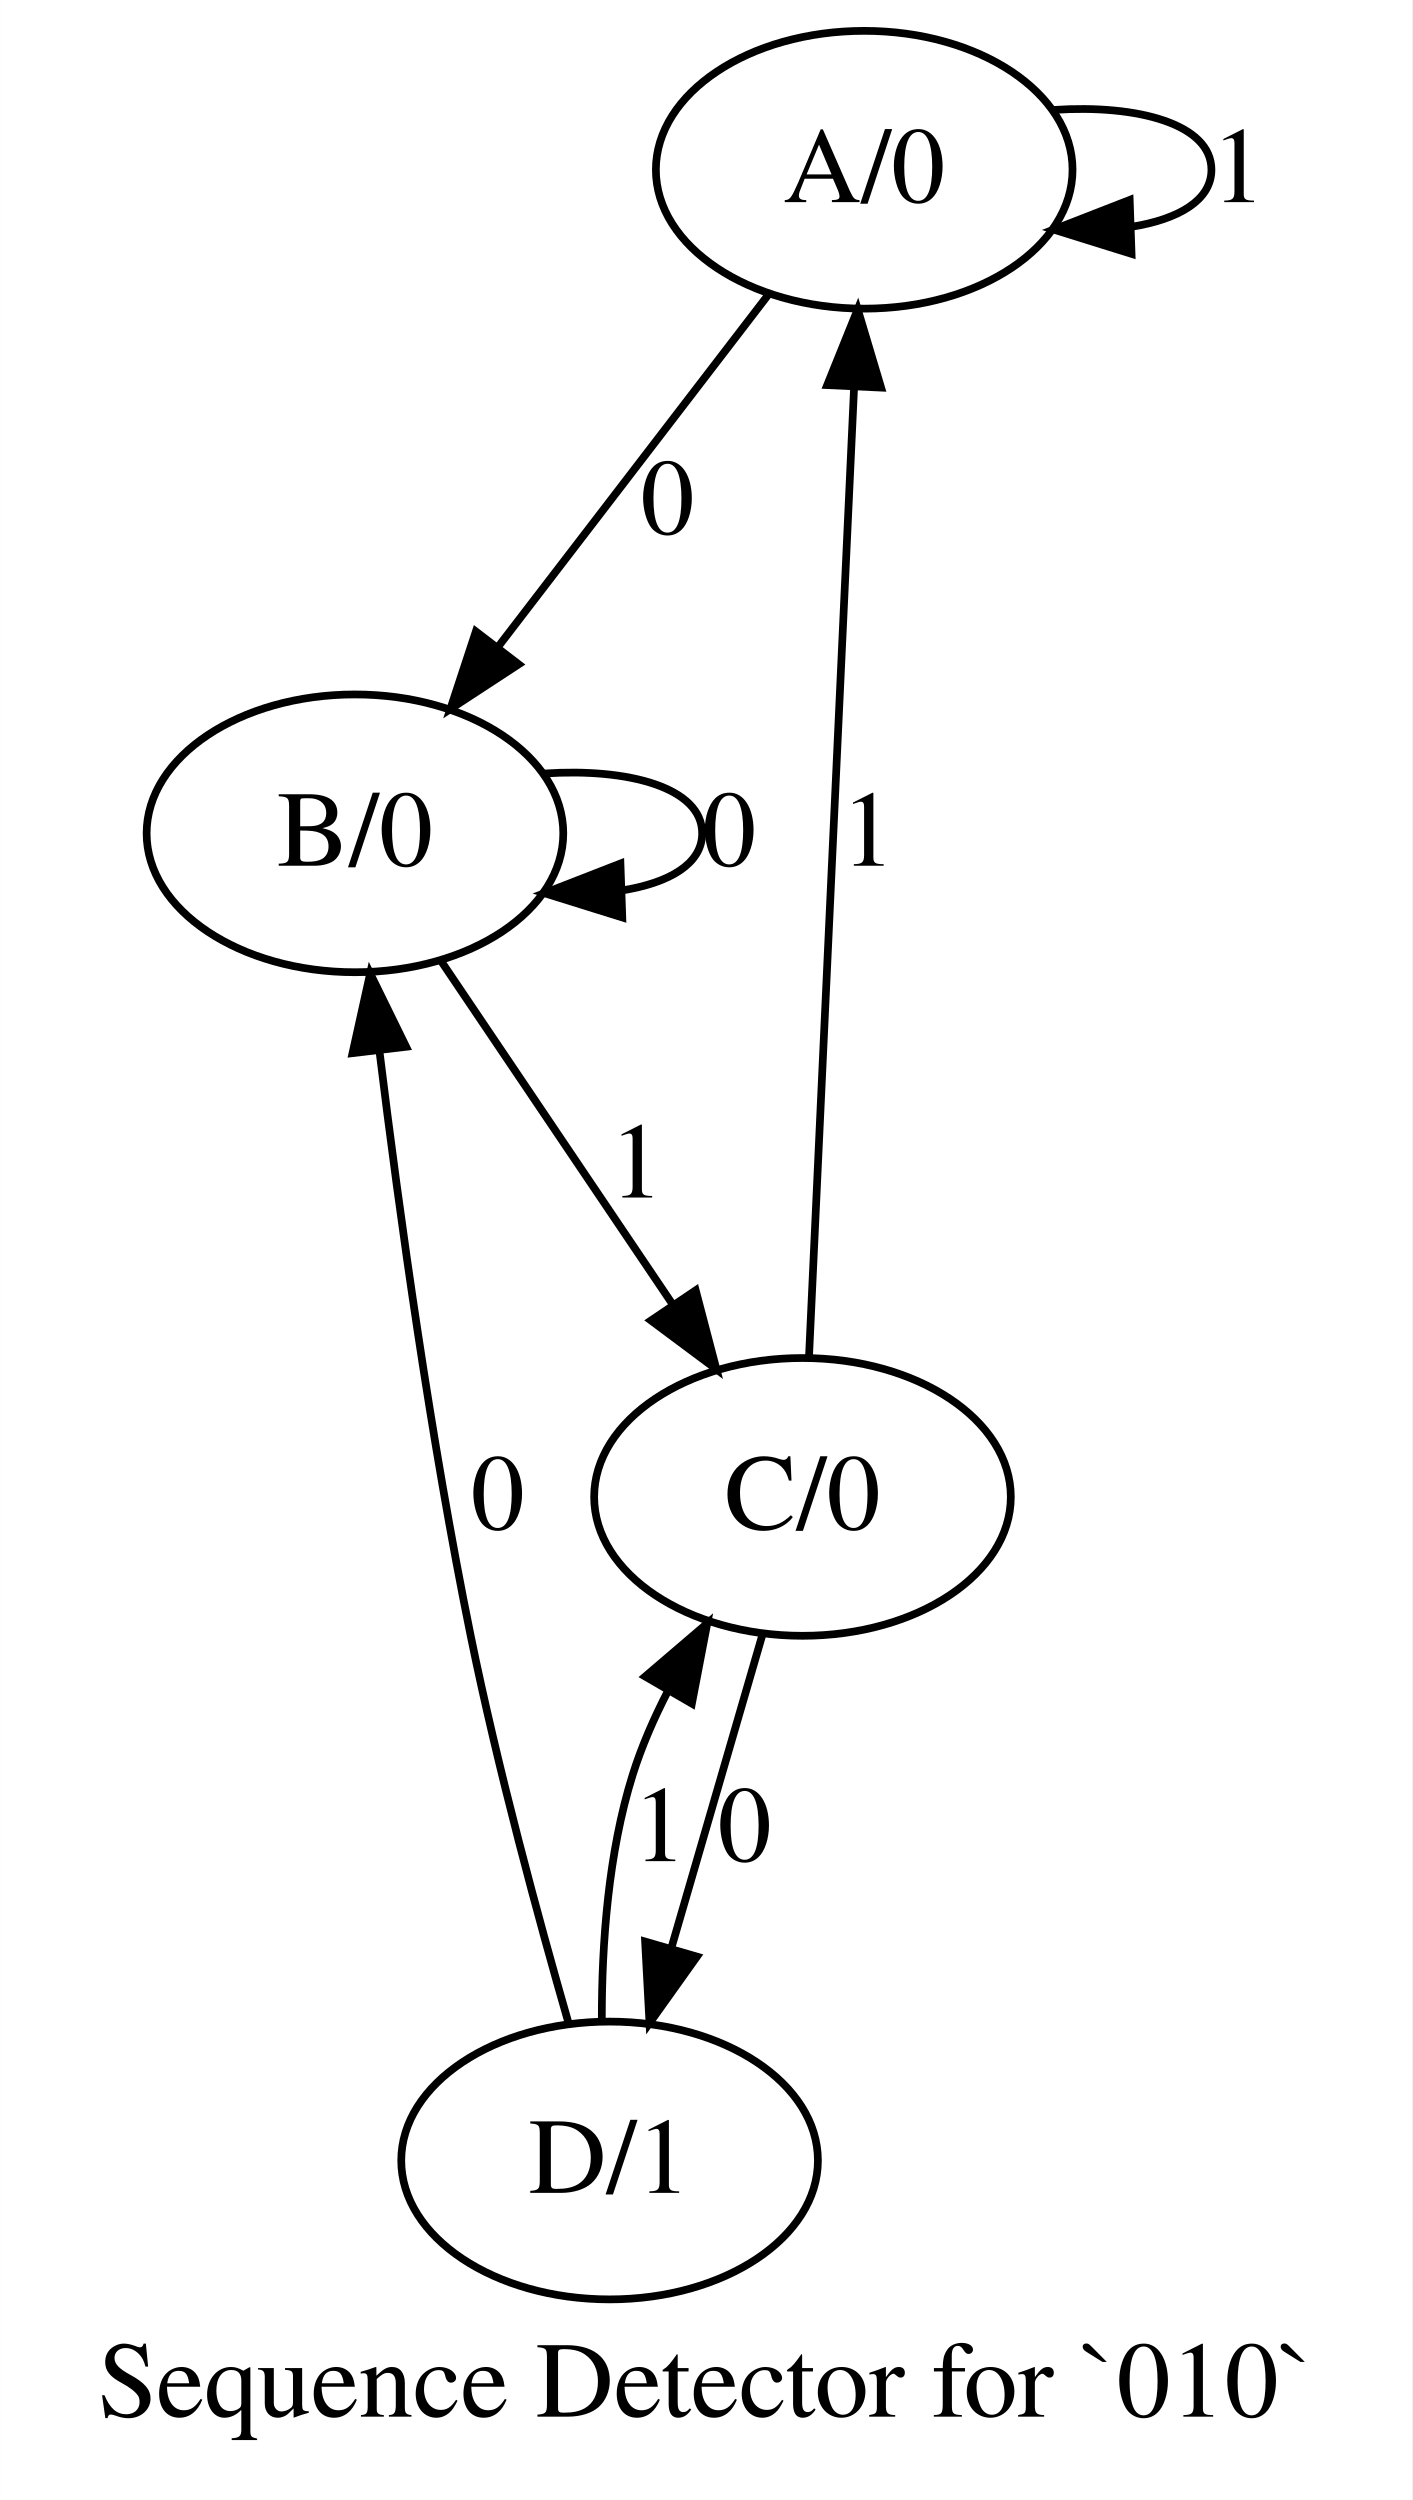
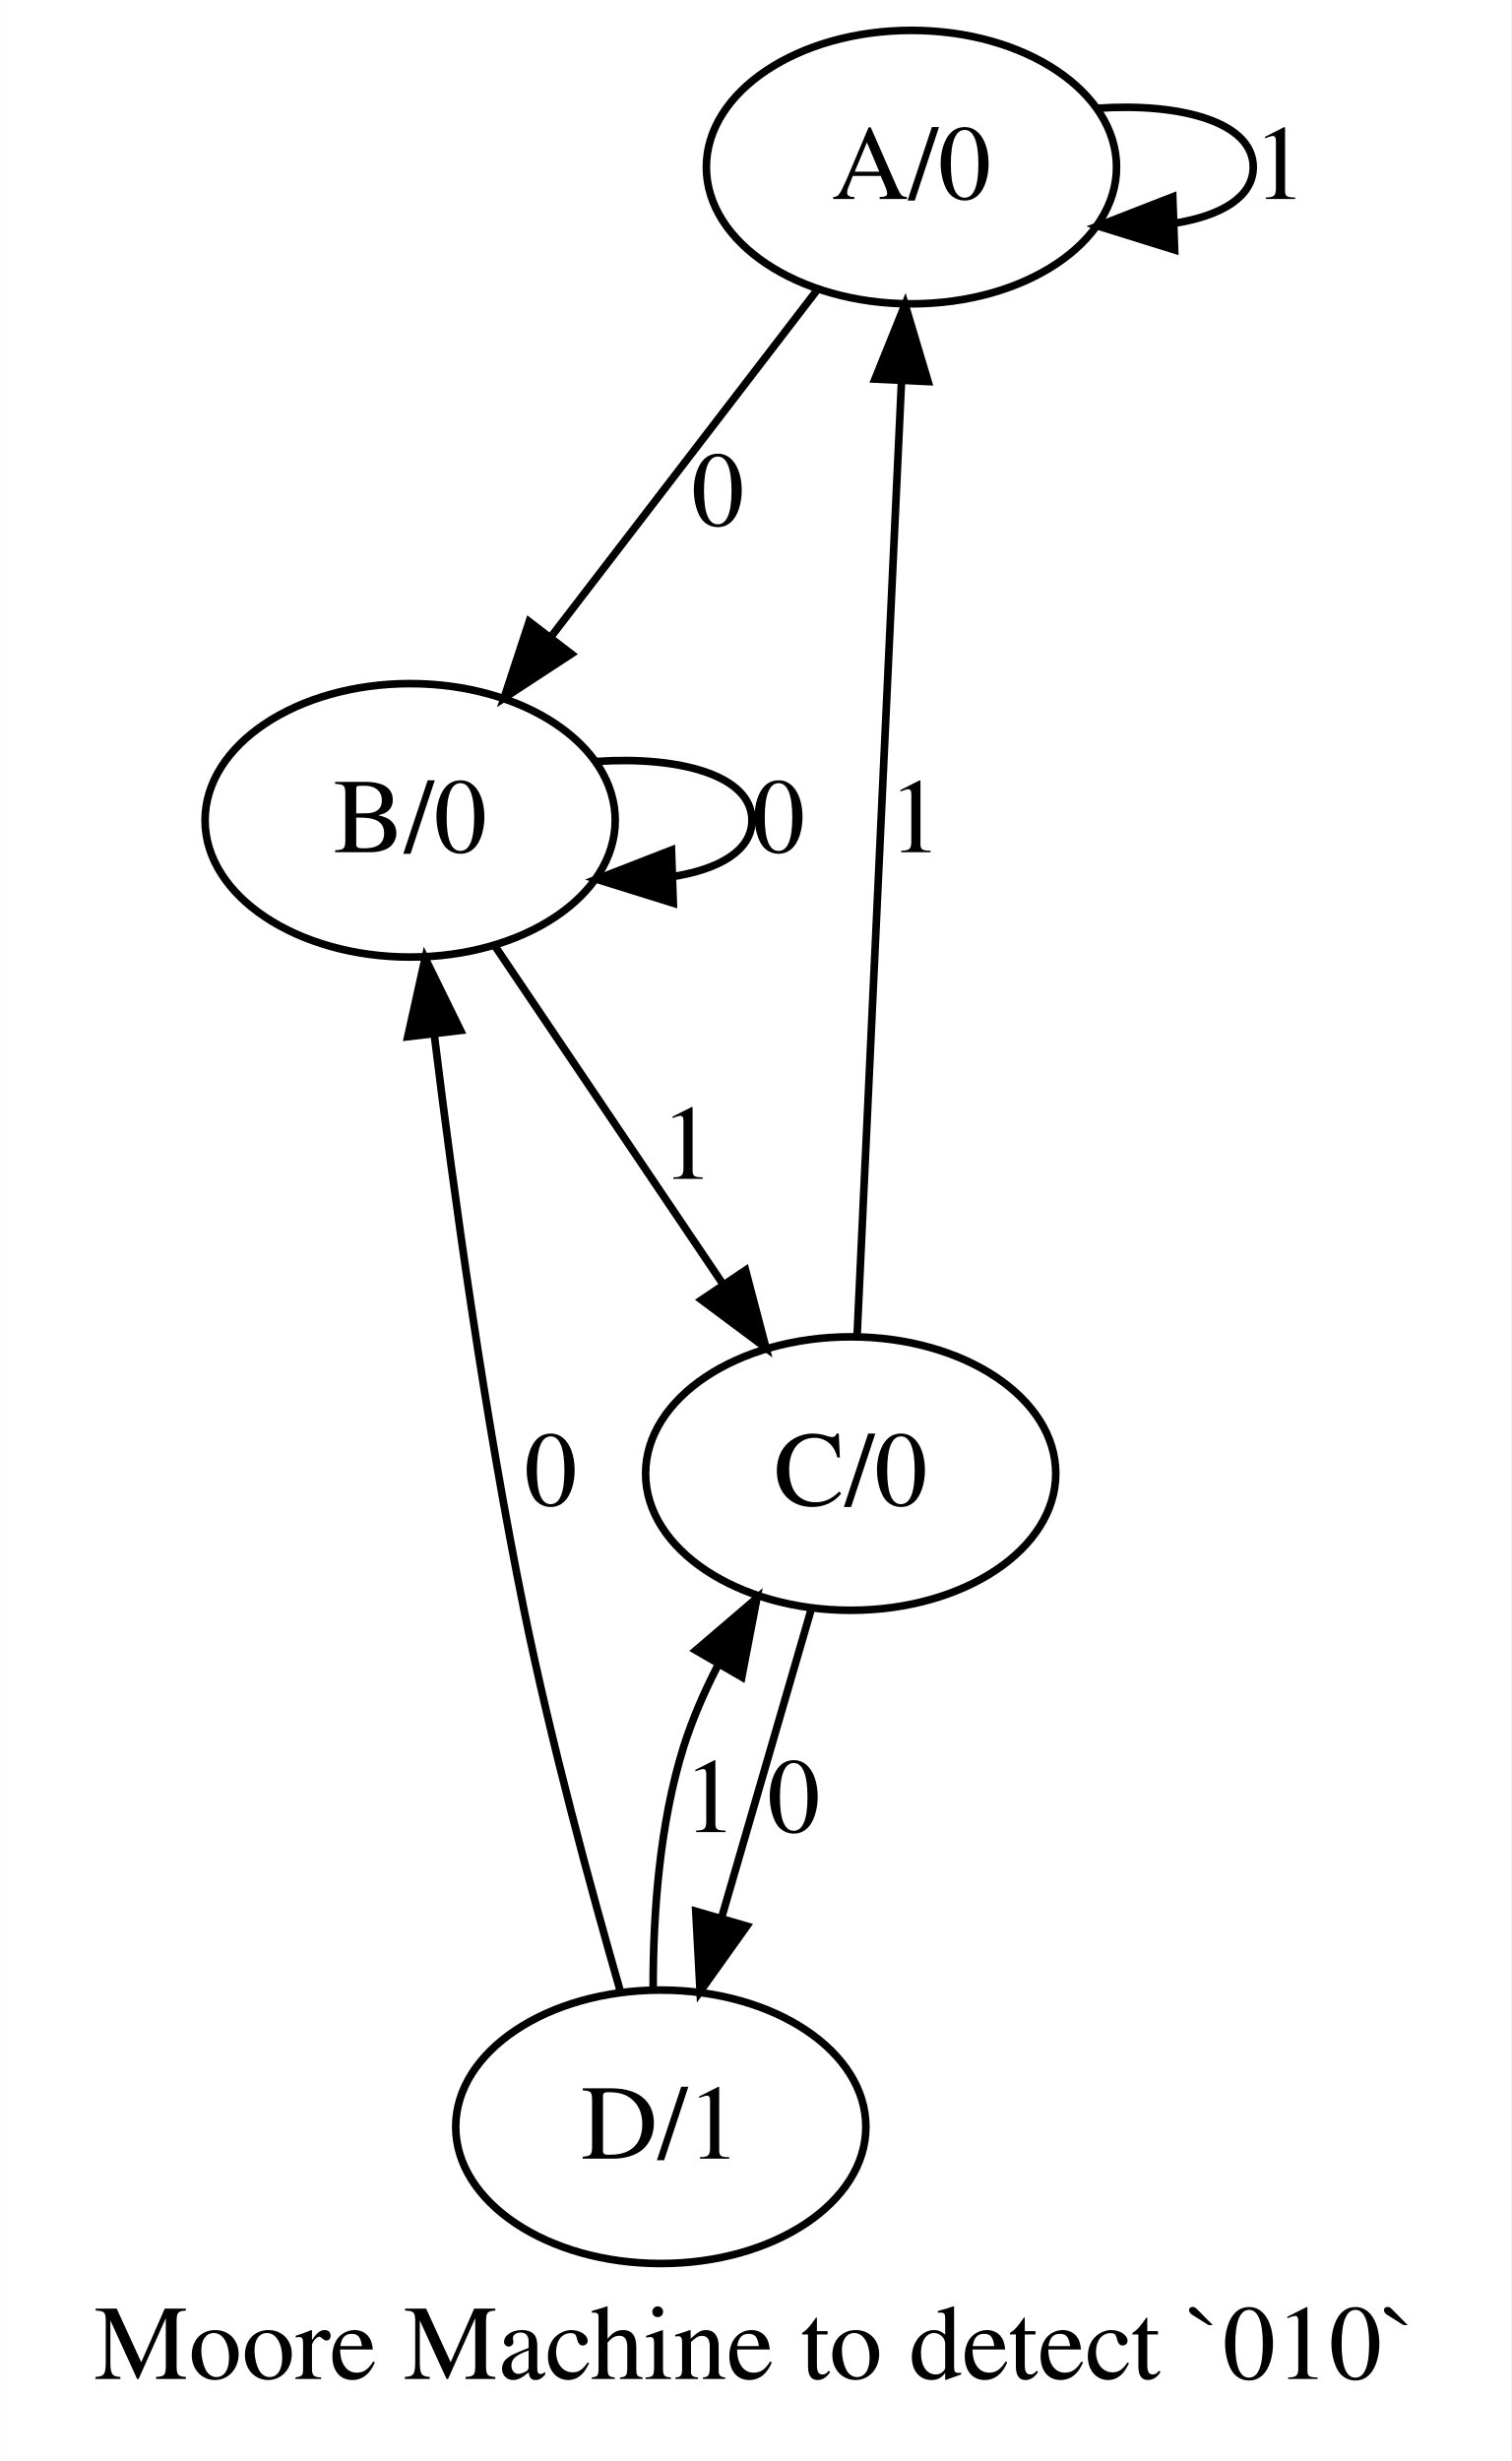
- <svg xmlns="http://www.w3.org/2000/svg" width="183pt" height="324pt" viewBox="0.00 0.00 182.98 324.00">
+ <svg xmlns="http://www.w3.org/2000/svg" width="199pt" height="324pt" viewBox="0.00 0.00 198.94 324.00">
  <g id="graph0" class="graph" transform="scale(1 1) rotate(0) translate(4 320)">
-     <polygon fill="#ffffff" stroke="transparent" points="-4,4 -4,-320 178.983,-320 178.983,4 -4,4" />
-     <text text-anchor="middle" x="87.492" y="-6.8" font-family="Times,serif" font-size="14.00" fill="#000000">Sequence Detector for `010`</text>
+     <polygon fill="#ffffff" stroke="transparent" points="-4,4 -4,-320 194.939,-320 194.939,4 -4,4" />
+     <text text-anchor="middle" x="95.469" y="-6.8" font-family="Times,serif" font-size="14.00" fill="#000000">Moore Machine to detect `010`</text>
    <g id="node1" class="node">
-       <ellipse fill="none" stroke="#000000" cx="107.992" cy="-298" rx="27" ry="18" />
-       <text text-anchor="middle" x="107.992" y="-293.8" font-family="Times,serif" font-size="14.00" fill="#000000">A/0</text>
+       <ellipse fill="none" stroke="#000000" cx="115.969" cy="-298" rx="27" ry="18" />
+       <text text-anchor="middle" x="115.969" y="-293.8" font-family="Times,serif" font-size="14.00" fill="#000000">A/0</text>
    </g>
    <g id="edge1" class="edge">
-       <path fill="none" stroke="#000000" d="M132.524,-305.752C143.5,-306.49 152.992,-303.906 152.992,-298 152.992,-294.032 148.707,-291.563 142.566,-290.594" />
-       <polygon fill="#000000" stroke="#000000" points="142.639,-287.095 132.524,-290.248 142.398,-294.091 142.639,-287.095" />
-       <text text-anchor="middle" x="156.492" y="-293.8" font-family="Times,serif" font-size="14.00" fill="#000000">1</text>
+       <path fill="none" stroke="#000000" d="M140.502,-305.752C151.477,-306.49 160.969,-303.906 160.969,-298 160.969,-294.032 156.684,-291.563 150.544,-290.594" />
+       <polygon fill="#000000" stroke="#000000" points="150.616,-287.095 140.502,-290.248 150.375,-294.091 150.616,-287.095" />
+       <text text-anchor="middle" x="164.469" y="-293.8" font-family="Times,serif" font-size="14.00" fill="#000000">1</text>
    </g>
    <g id="node2" class="node">
-       <ellipse fill="none" stroke="#000000" cx="41.992" cy="-212" rx="27" ry="18" />
-       <text text-anchor="middle" x="41.992" y="-207.8" font-family="Times,serif" font-size="14.00" fill="#000000">B/0</text>
+       <ellipse fill="none" stroke="#000000" cx="49.969" cy="-212" rx="27" ry="18" />
+       <text text-anchor="middle" x="49.969" y="-207.8" font-family="Times,serif" font-size="14.00" fill="#000000">B/0</text>
    </g>
    <g id="edge2" class="edge">
-       <path fill="none" stroke="#000000" d="M95.578,-281.824C85.714,-268.971 71.764,-250.795 60.571,-236.209" />
-       <polygon fill="#000000" stroke="#000000" points="63.215,-233.906 54.35,-228.103 57.662,-238.167 63.215,-233.906" />
-       <text text-anchor="middle" x="82.492" y="-250.8" font-family="Times,serif" font-size="14.00" fill="#000000">0</text>
+       <path fill="none" stroke="#000000" d="M103.555,-281.824C93.691,-268.971 79.742,-250.795 68.548,-236.209" />
+       <polygon fill="#000000" stroke="#000000" points="71.192,-233.906 62.328,-228.103 65.639,-238.167 71.192,-233.906" />
+       <text text-anchor="middle" x="90.469" y="-250.8" font-family="Times,serif" font-size="14.00" fill="#000000">0</text>
    </g>
    <g id="edge3" class="edge">
-       <path fill="none" stroke="#000000" d="M66.524,-219.752C77.499,-220.49 86.992,-217.906 86.992,-212 86.992,-208.032 82.707,-205.563 76.566,-204.594" />
-       <polygon fill="#000000" stroke="#000000" points="76.639,-201.095 66.524,-204.248 76.398,-208.091 76.639,-201.095" />
-       <text text-anchor="middle" x="90.492" y="-207.8" font-family="Times,serif" font-size="14.00" fill="#000000">0</text>
+       <path fill="none" stroke="#000000" d="M74.502,-219.752C85.477,-220.49 94.969,-217.906 94.969,-212 94.969,-208.032 90.684,-205.563 84.544,-204.594" />
+       <polygon fill="#000000" stroke="#000000" points="84.616,-201.095 74.502,-204.248 84.375,-208.091 84.616,-201.095" />
+       <text text-anchor="middle" x="98.469" y="-207.8" font-family="Times,serif" font-size="14.00" fill="#000000">0</text>
    </g>
    <g id="node3" class="node">
-       <ellipse fill="none" stroke="#000000" cx="99.992" cy="-126" rx="27" ry="18" />
-       <text text-anchor="middle" x="99.992" y="-121.8" font-family="Times,serif" font-size="14.00" fill="#000000">C/0</text>
+       <ellipse fill="none" stroke="#000000" cx="107.969" cy="-126" rx="27" ry="18" />
+       <text text-anchor="middle" x="107.969" y="-121.8" font-family="Times,serif" font-size="14.00" fill="#000000">C/0</text>
    </g>
    <g id="edge4" class="edge">
-       <path fill="none" stroke="#000000" d="M53.175,-195.418C61.68,-182.807 73.523,-165.246 83.17,-150.942" />
-       <polygon fill="#000000" stroke="#000000" points="86.153,-152.779 88.843,-142.531 80.35,-148.864 86.153,-152.779" />
-       <text text-anchor="middle" x="78.492" y="-164.8" font-family="Times,serif" font-size="14.00" fill="#000000">1</text>
+       <path fill="none" stroke="#000000" d="M61.152,-195.418C69.657,-182.807 81.501,-165.246 91.148,-150.942" />
+       <polygon fill="#000000" stroke="#000000" points="94.131,-152.779 96.821,-142.531 88.327,-148.864 94.131,-152.779" />
+       <text text-anchor="middle" x="86.469" y="-164.8" font-family="Times,serif" font-size="14.00" fill="#000000">1</text>
    </g>
    <g id="edge5" class="edge">
-       <path fill="none" stroke="#000000" d="M100.834,-144.098C102.226,-174.045 105.021,-234.13 106.676,-269.72" />
-       <polygon fill="#000000" stroke="#000000" points="103.19,-270.091 107.151,-279.918 110.182,-269.766 103.19,-270.091" />
-       <text text-anchor="middle" x="108.492" y="-207.8" font-family="Times,serif" font-size="14.00" fill="#000000">1</text>
+       <path fill="none" stroke="#000000" d="M108.811,-144.098C110.204,-174.045 112.999,-234.13 114.654,-269.72" />
+       <polygon fill="#000000" stroke="#000000" points="111.167,-270.091 115.128,-279.918 118.16,-269.766 111.167,-270.091" />
+       <text text-anchor="middle" x="116.469" y="-207.8" font-family="Times,serif" font-size="14.00" fill="#000000">1</text>
    </g>
    <g id="node4" class="node">
-       <ellipse fill="none" stroke="#000000" cx="74.992" cy="-40" rx="27" ry="18" />
-       <text text-anchor="middle" x="74.992" y="-35.8" font-family="Times,serif" font-size="14.00" fill="#000000">D/1</text>
+       <ellipse fill="none" stroke="#000000" cx="82.969" cy="-40" rx="27" ry="18" />
+       <text text-anchor="middle" x="82.969" y="-35.8" font-family="Times,serif" font-size="14.00" fill="#000000">D/1</text>
    </g>
    <g id="edge6" class="edge">
-       <path fill="none" stroke="#000000" d="M94.812,-108.181C91.393,-96.419 86.845,-80.777 82.969,-67.442" />
-       <polygon fill="#000000" stroke="#000000" points="86.317,-66.422 80.165,-57.796 79.596,-68.376 86.317,-66.422" />
-       <text text-anchor="middle" x="92.492" y="-78.8" font-family="Times,serif" font-size="14.00" fill="#000000">0</text>
+       <path fill="none" stroke="#000000" d="M102.789,-108.181C99.37,-96.419 94.823,-80.777 90.946,-67.442" />
+       <polygon fill="#000000" stroke="#000000" points="94.295,-66.422 88.143,-57.796 87.573,-68.376 94.295,-66.422" />
+       <text text-anchor="middle" x="100.469" y="-78.8" font-family="Times,serif" font-size="14.00" fill="#000000">0</text>
    </g>
    <g id="edge7" class="edge">
-       <path fill="none" stroke="#000000" d="M69.686,-57.764C65.759,-71.407 60.503,-90.769 56.992,-108 51.812,-133.42 47.758,-162.692 45.178,-183.691" />
-       <polygon fill="#000000" stroke="#000000" points="41.675,-183.51 43.965,-193.854 48.625,-184.34 41.675,-183.51" />
-       <text text-anchor="middle" x="60.492" y="-121.8" font-family="Times,serif" font-size="14.00" fill="#000000">0</text>
+       <path fill="none" stroke="#000000" d="M77.664,-57.764C73.737,-71.407 68.48,-90.769 64.969,-108 59.79,-133.42 55.736,-162.692 53.155,-183.691" />
+       <polygon fill="#000000" stroke="#000000" points="49.652,-183.51 51.942,-193.854 56.603,-184.34 49.652,-183.51" />
+       <text text-anchor="middle" x="68.469" y="-121.8" font-family="Times,serif" font-size="14.00" fill="#000000">0</text>
    </g>
    <g id="edge8" class="edge">
-       <path fill="none" stroke="#000000" d="M73.985,-58.437C73.983,-68.048 74.814,-79.878 77.992,-90 79.134,-93.638 80.722,-97.286 82.526,-100.788" />
-       <polygon fill="#000000" stroke="#000000" points="79.603,-102.725 87.653,-109.614 85.657,-99.209 79.603,-102.725" />
-       <text text-anchor="middle" x="81.492" y="-78.8" font-family="Times,serif" font-size="14.00" fill="#000000">1</text>
+       <path fill="none" stroke="#000000" d="M81.962,-58.437C81.961,-68.048 82.791,-79.878 85.969,-90 87.112,-93.638 88.699,-97.286 90.504,-100.788" />
+       <polygon fill="#000000" stroke="#000000" points="87.581,-102.725 95.63,-109.614 93.634,-99.209 87.581,-102.725" />
+       <text text-anchor="middle" x="89.469" y="-78.8" font-family="Times,serif" font-size="14.00" fill="#000000">1</text>
    </g>
  </g>
</svg>
